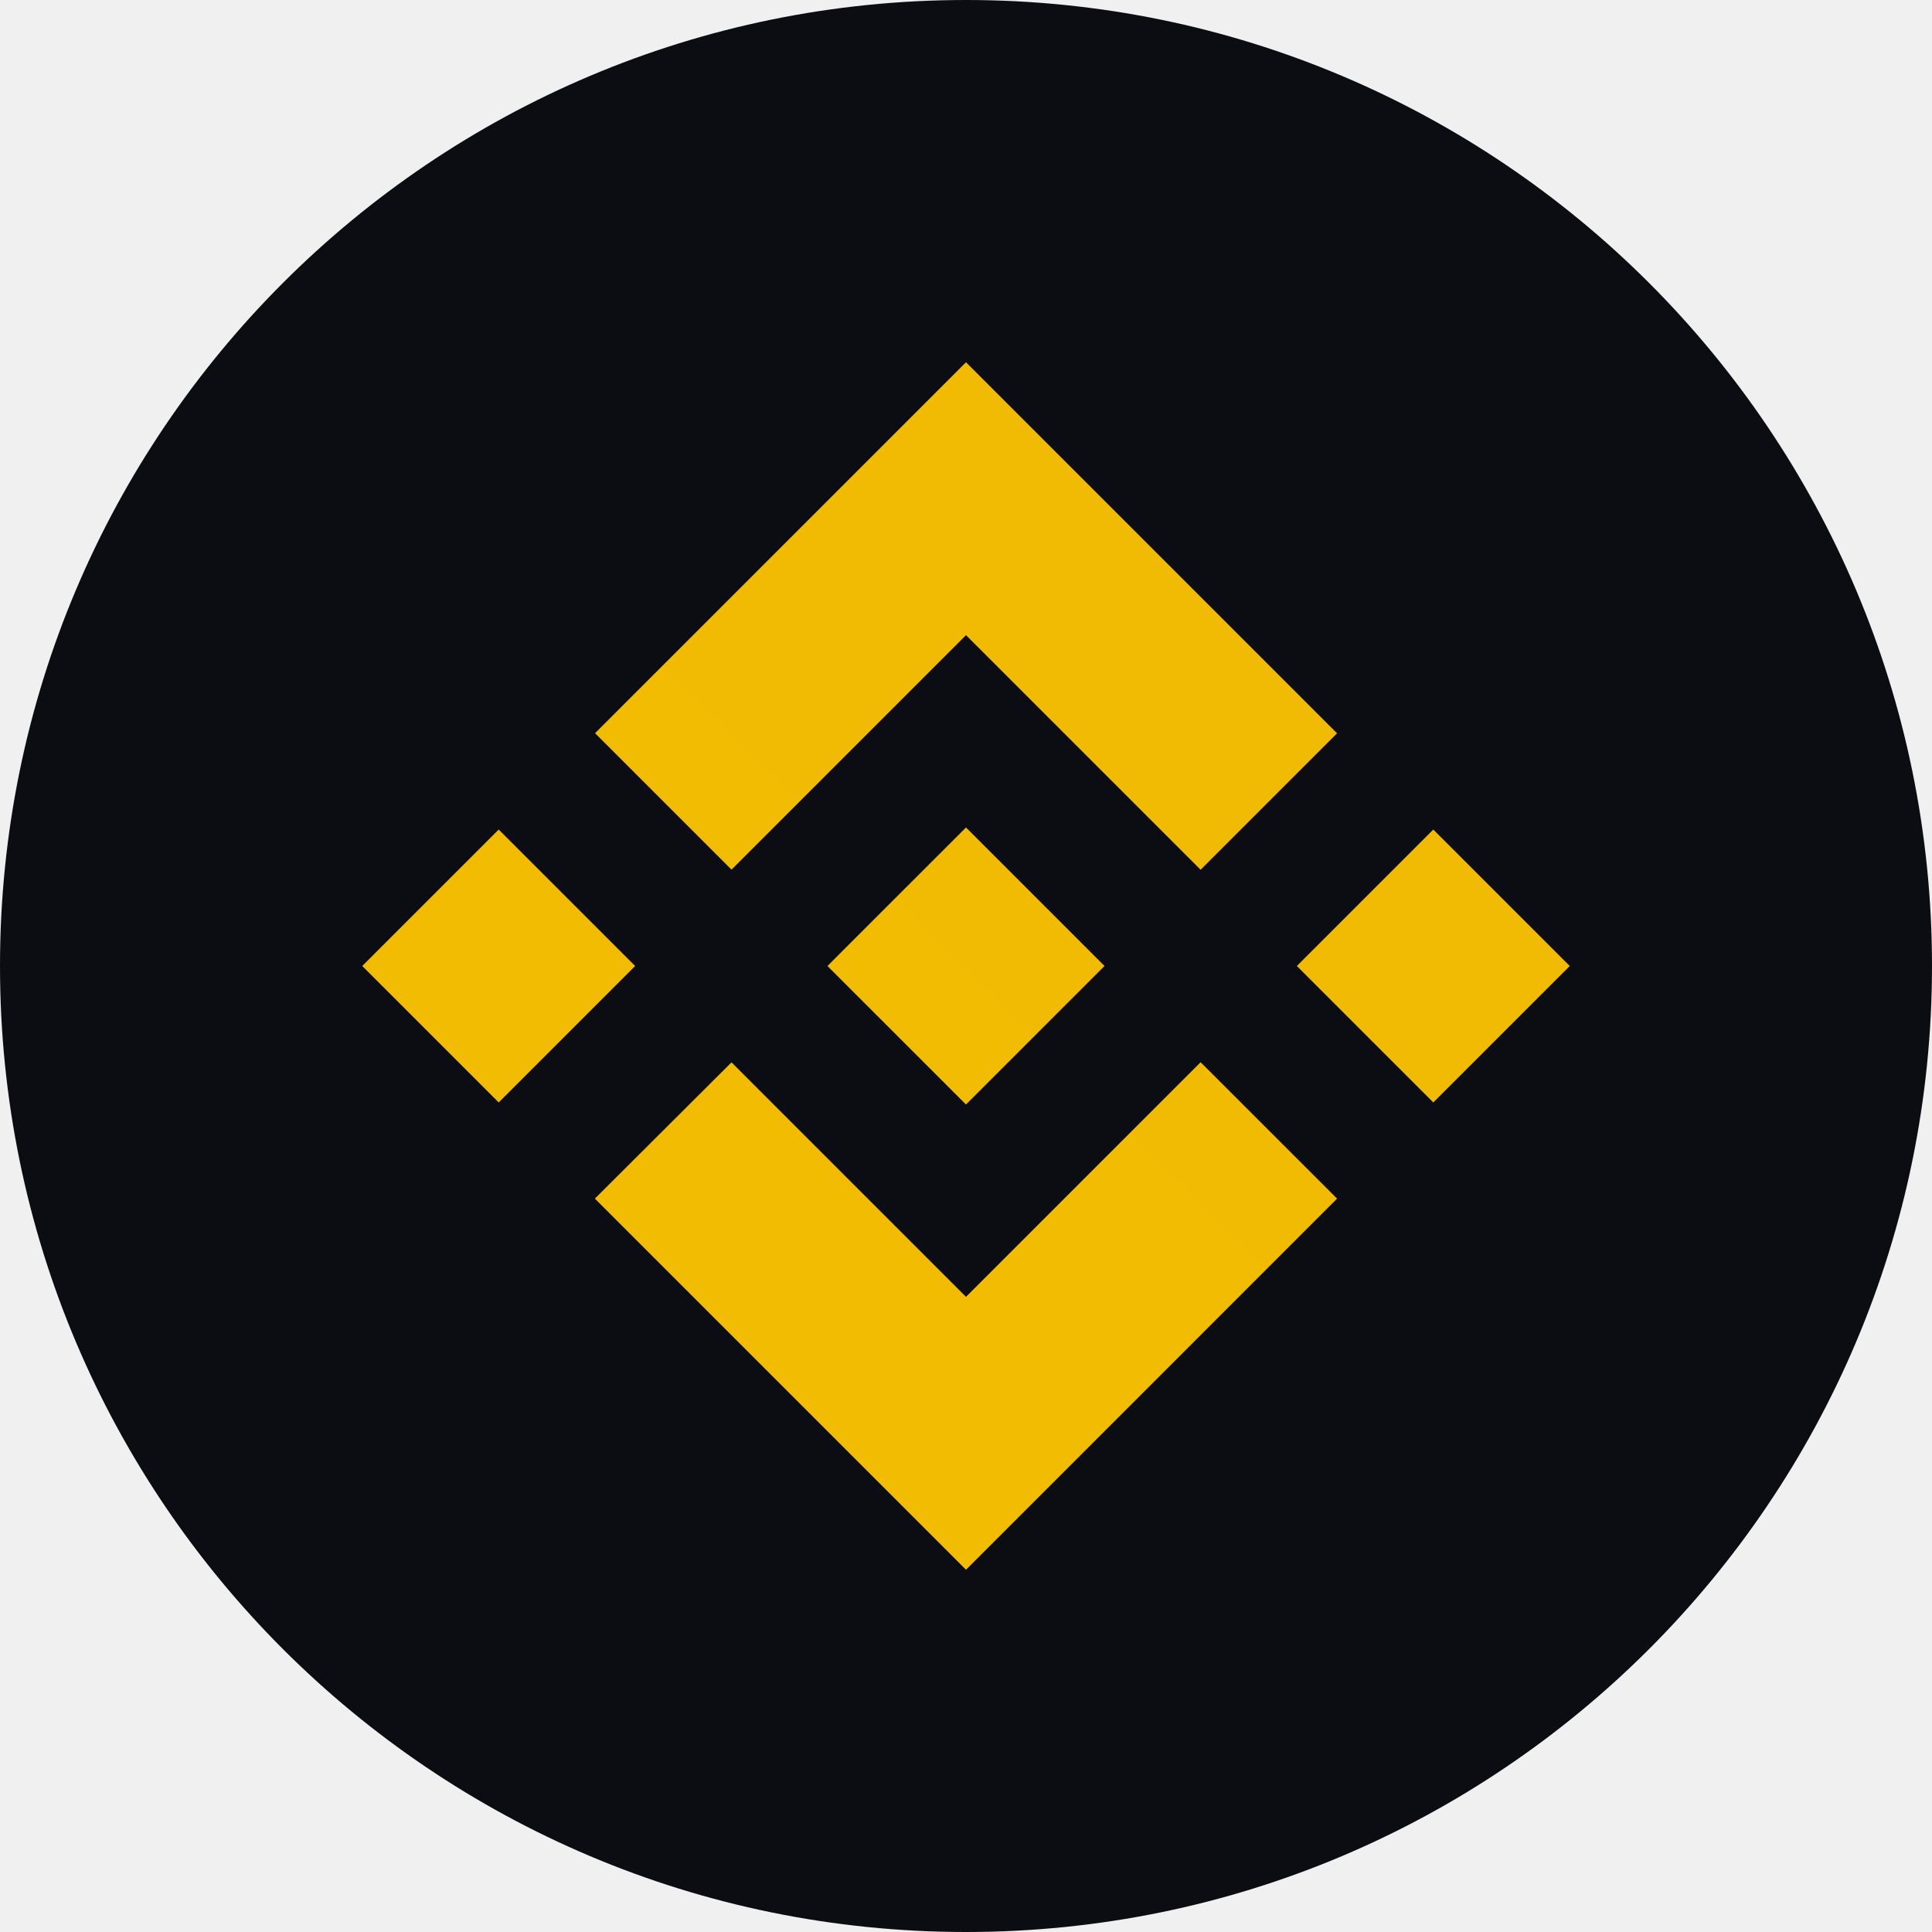
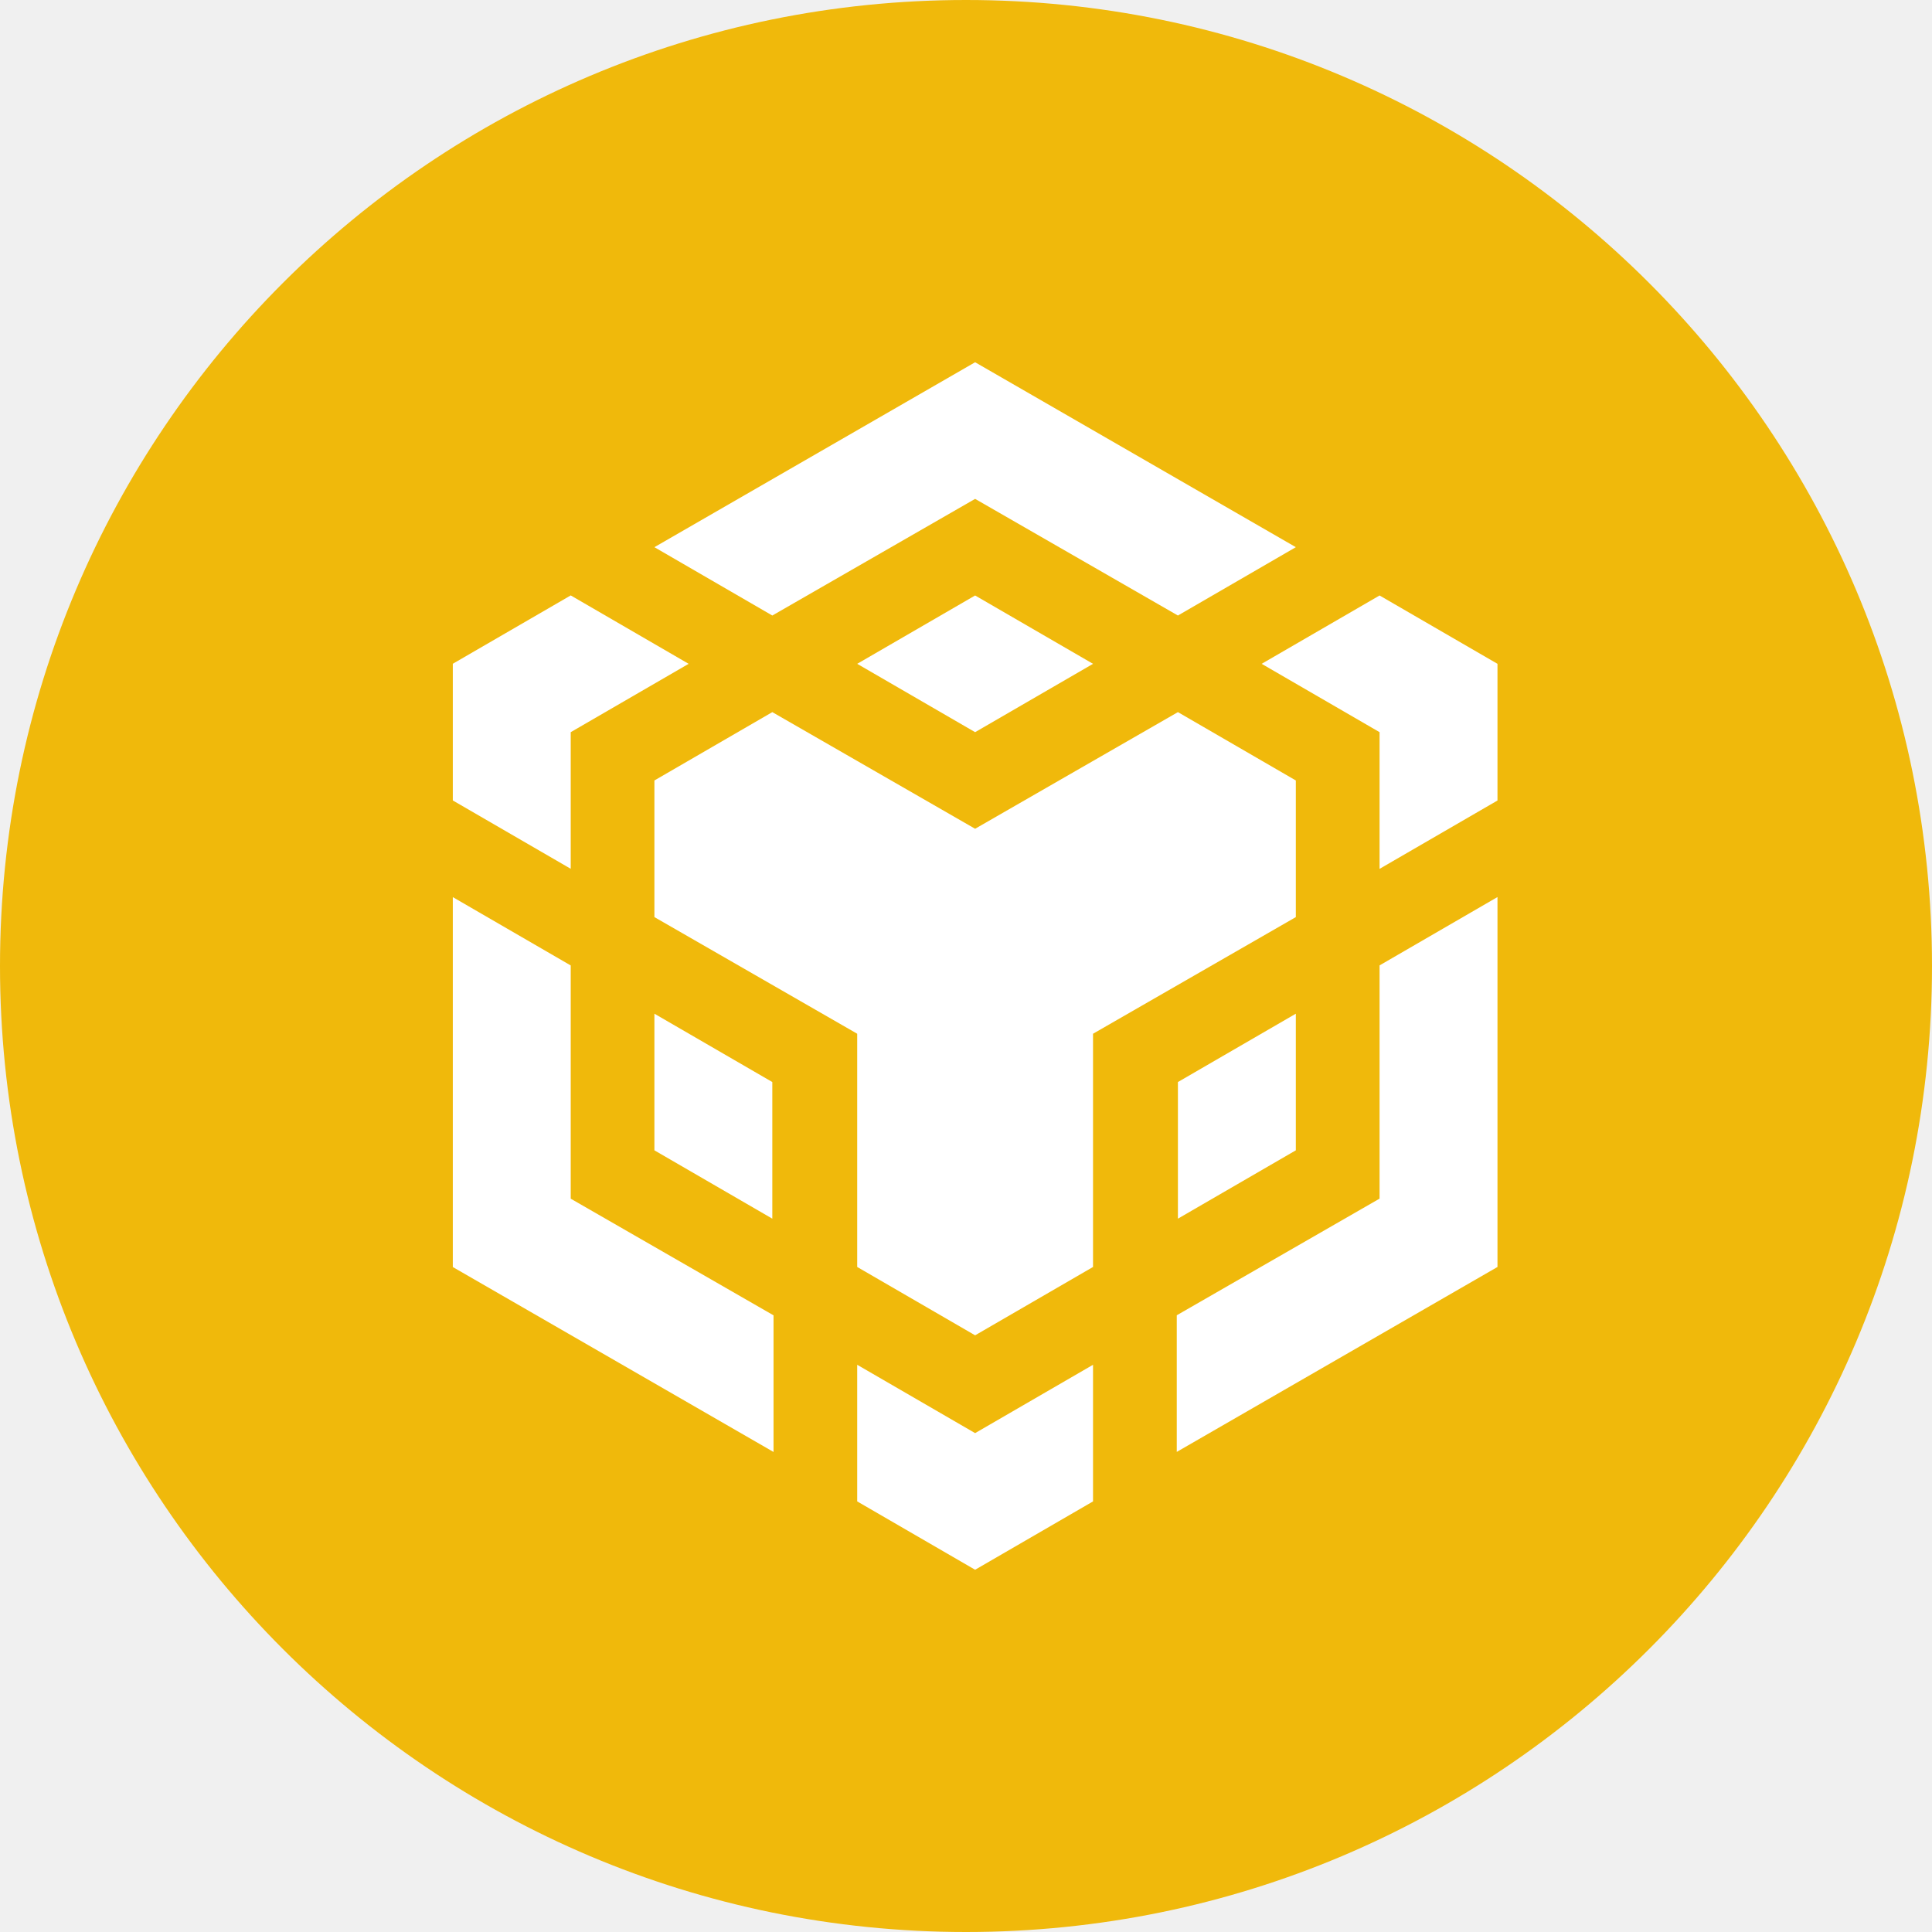
<svg xmlns="http://www.w3.org/2000/svg" fill="none" height="32" viewBox="0 0 32 32" width="32">
-   <linearGradient id="a" gradientUnits="userSpaceOnUse" x1="26" x2="6" y1="6" y2="26">
-     <stop offset="0" stop-color="#f1bb03" />
-     <stop offset="1" stop-color="#f2bc03" />
-   </linearGradient>
-   <path d="m16 32c8.837 0 16-7.163 16-16 0-8.837-7.163-16-16-16-8.837 0-16 7.163-16 16 0 8.837 7.163 16 16 16z" fill="#0c0d13" />
-   <path d="m12.116 14.404 3.884-3.884 3.886 3.886 2.26-2.26-6.146-6.146-6.144 6.144zm-6.116 1.596 2.26-2.26 2.26 2.26-2.26 2.26zm6.116 1.596 3.884 3.884 3.886-3.886 2.26 2.259-6.146 6.147-6.144-6.144-.003-.003zm9.364-1.596 2.26-2.26 2.26 2.26-2.26 2.26zm-3.188-.002h.002v.002l-2.294 2.294-2.291-2.29-.004-.004.004-.003.401-.402.195-.195 1.695-1.694 2.293 2.293z" fill="url(#a)" />
+   <path d="m16 32c8.837 0 16-7.163 16-16 0-8.837-7.163-16-16-16-8.837 0-16 7.163-16 16 0 8.837 7.163 16 16 16z" fill="#f0b90b" />
+   <g fill="#fff">
+     <path d="m16.151 6-5.312 3.063 1.953 1.132 3.359-1.932 3.359 1.932 1.953-1.132z" />
+     <path d="m19.51 11.795 1.953 1.132v2.263l-3.359 1.932v3.863l-1.953 1.132-1.953-1.132v-3.863l-3.359-1.932v-2.263l1.953-1.132 3.359 1.932z" />
+     <path d="m21.463 16.79v2.263l-1.953 1.132v-2.263z" />
+     <path d="m19.491 21.785 3.359-1.932v-3.863l1.953-1.132v6.127l-5.312 3.063z" />
+     <path d="m22.85 12.127-1.953-1.132 1.953-1.132 1.953 1.132v2.264l-1.953 1.132z" />
+     <path d="m14.198 24.868v-2.263l1.953 1.132 1.953-1.132v2.263l-1.953 1.132z" />
+     <path d="m12.792 20.185-1.953-1.132v-2.263l1.953 1.132z" />
+     <path d="m16.151 12.127-1.953-1.132 1.953-1.132 1.953 1.132z" />
+     <path d="m11.406 10.995-1.953 1.132v2.263l-1.953-1.132v-2.264l1.953-1.132z" />
+     <path d="m7.5 14.859 1.953 1.132v3.863l3.359 1.932v2.263l-5.312-3.063z" />
+   </g>
</svg>
